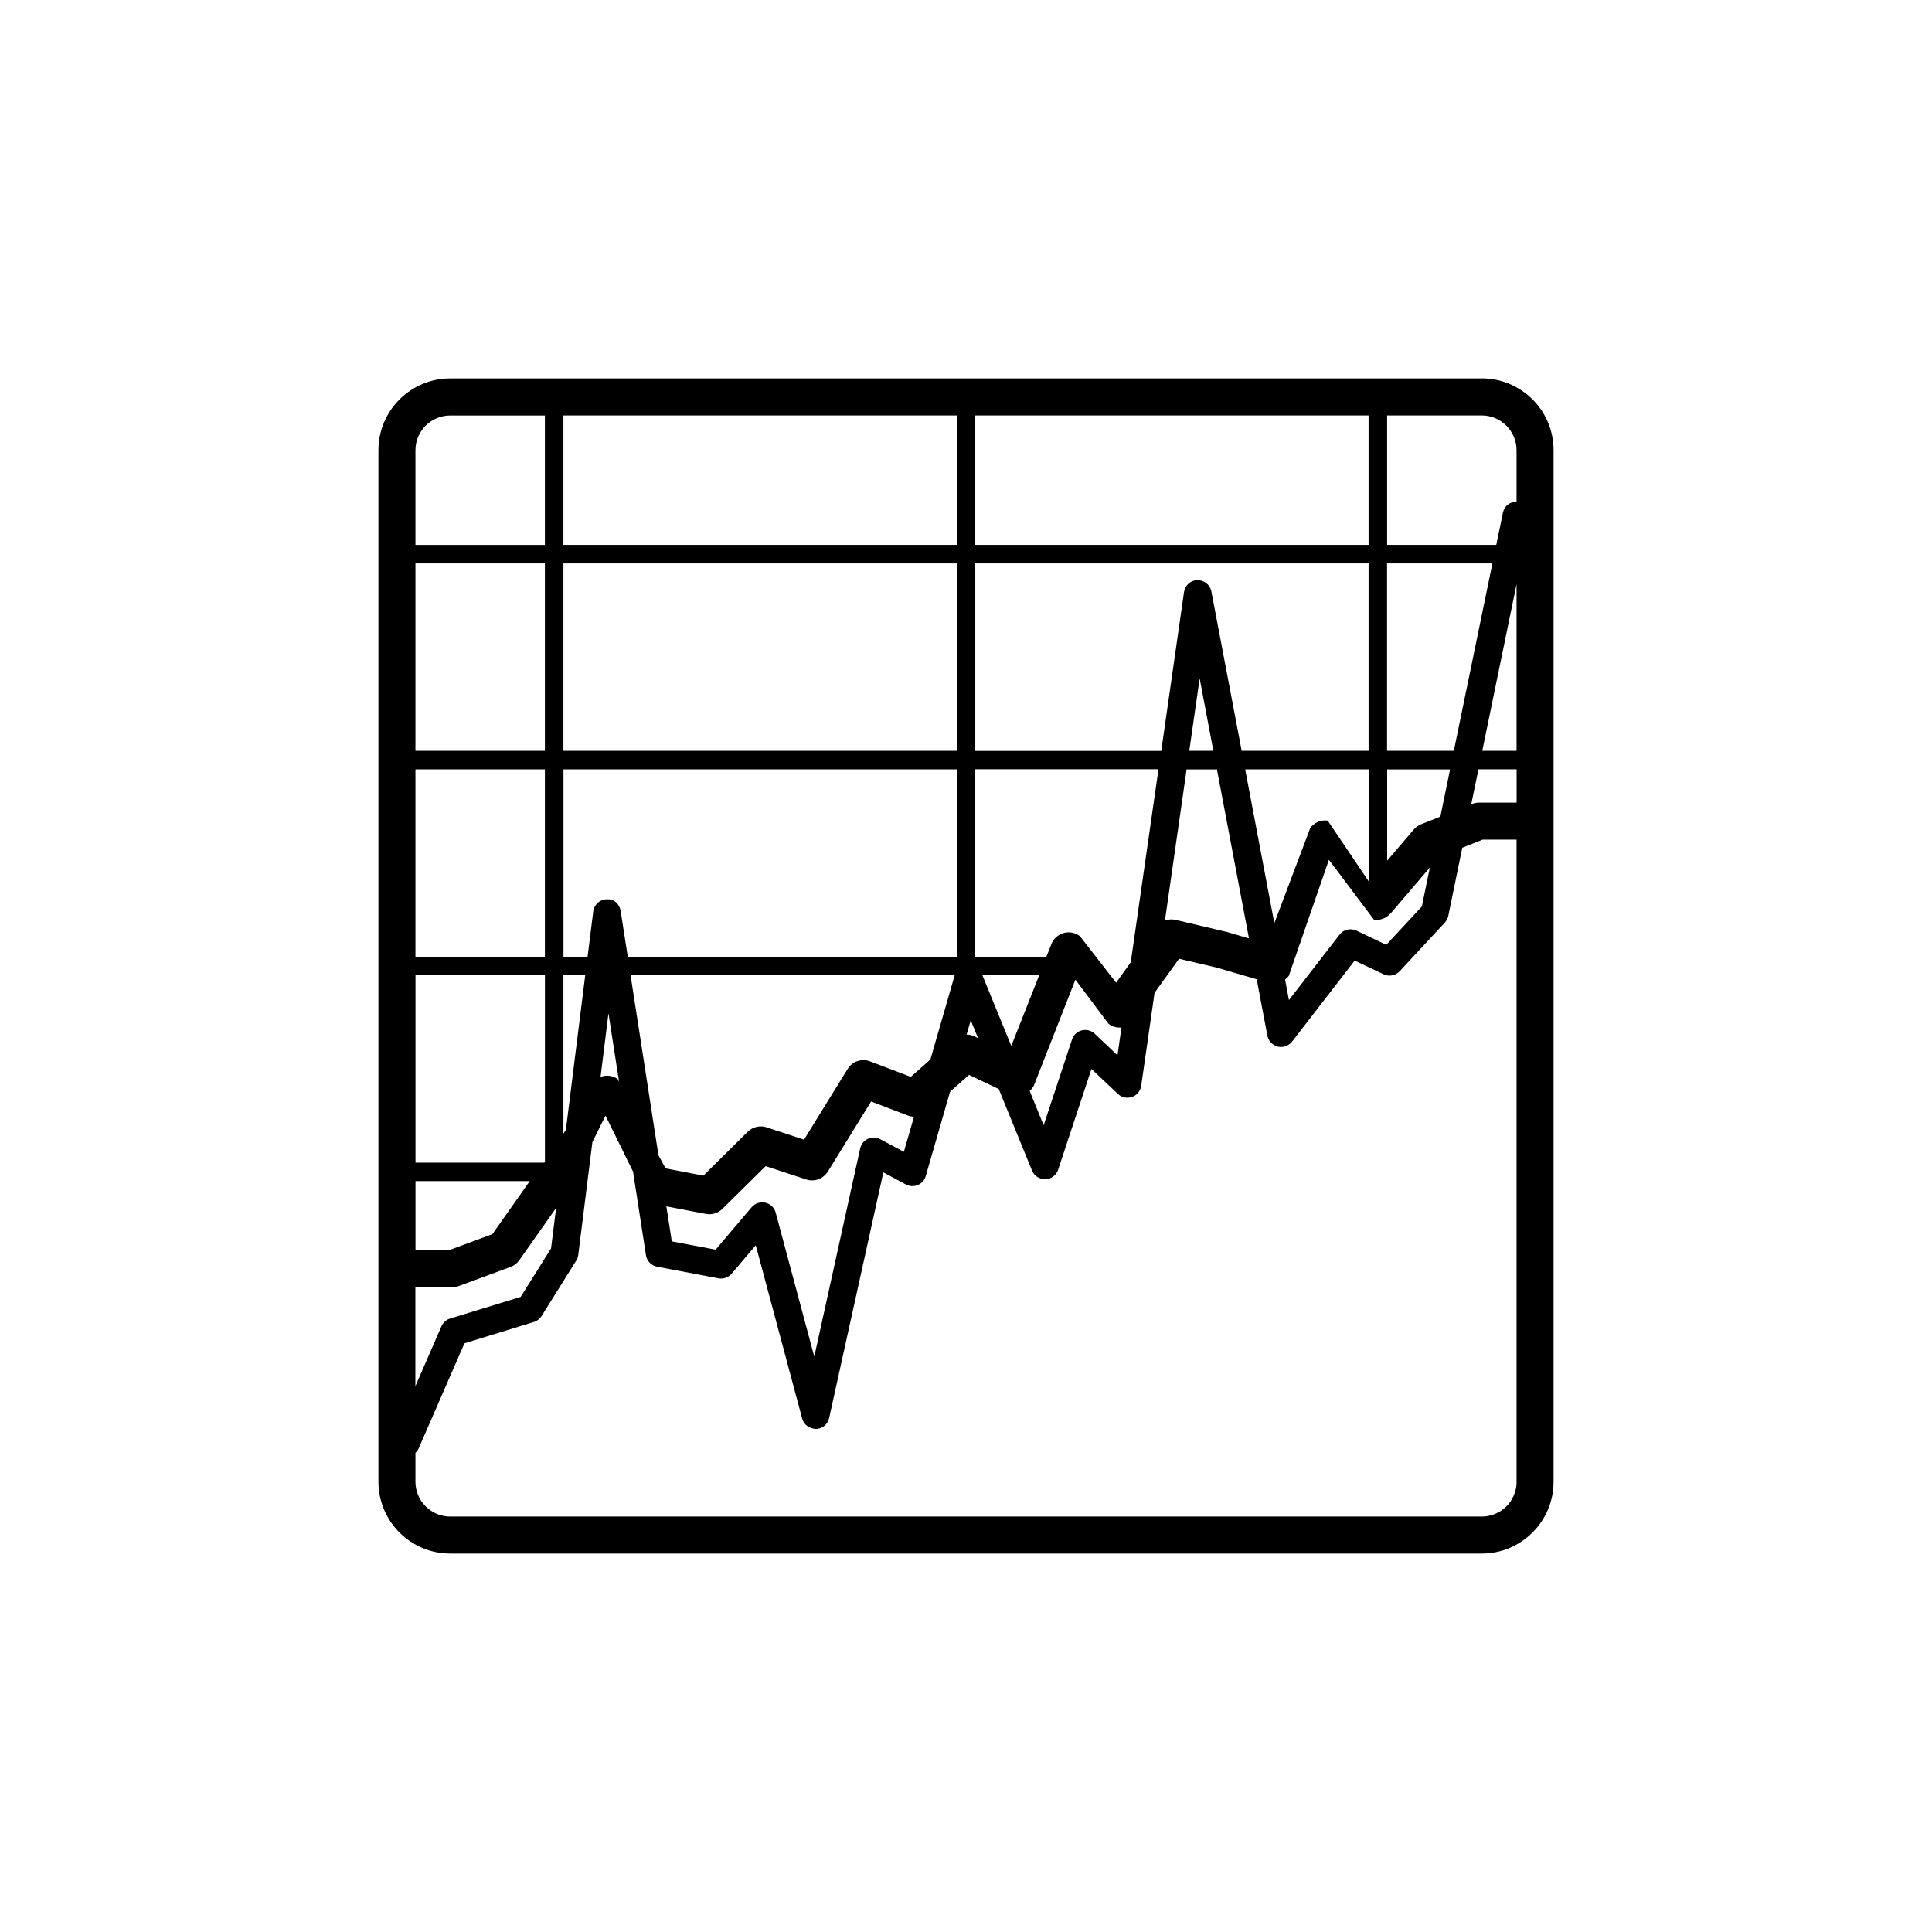
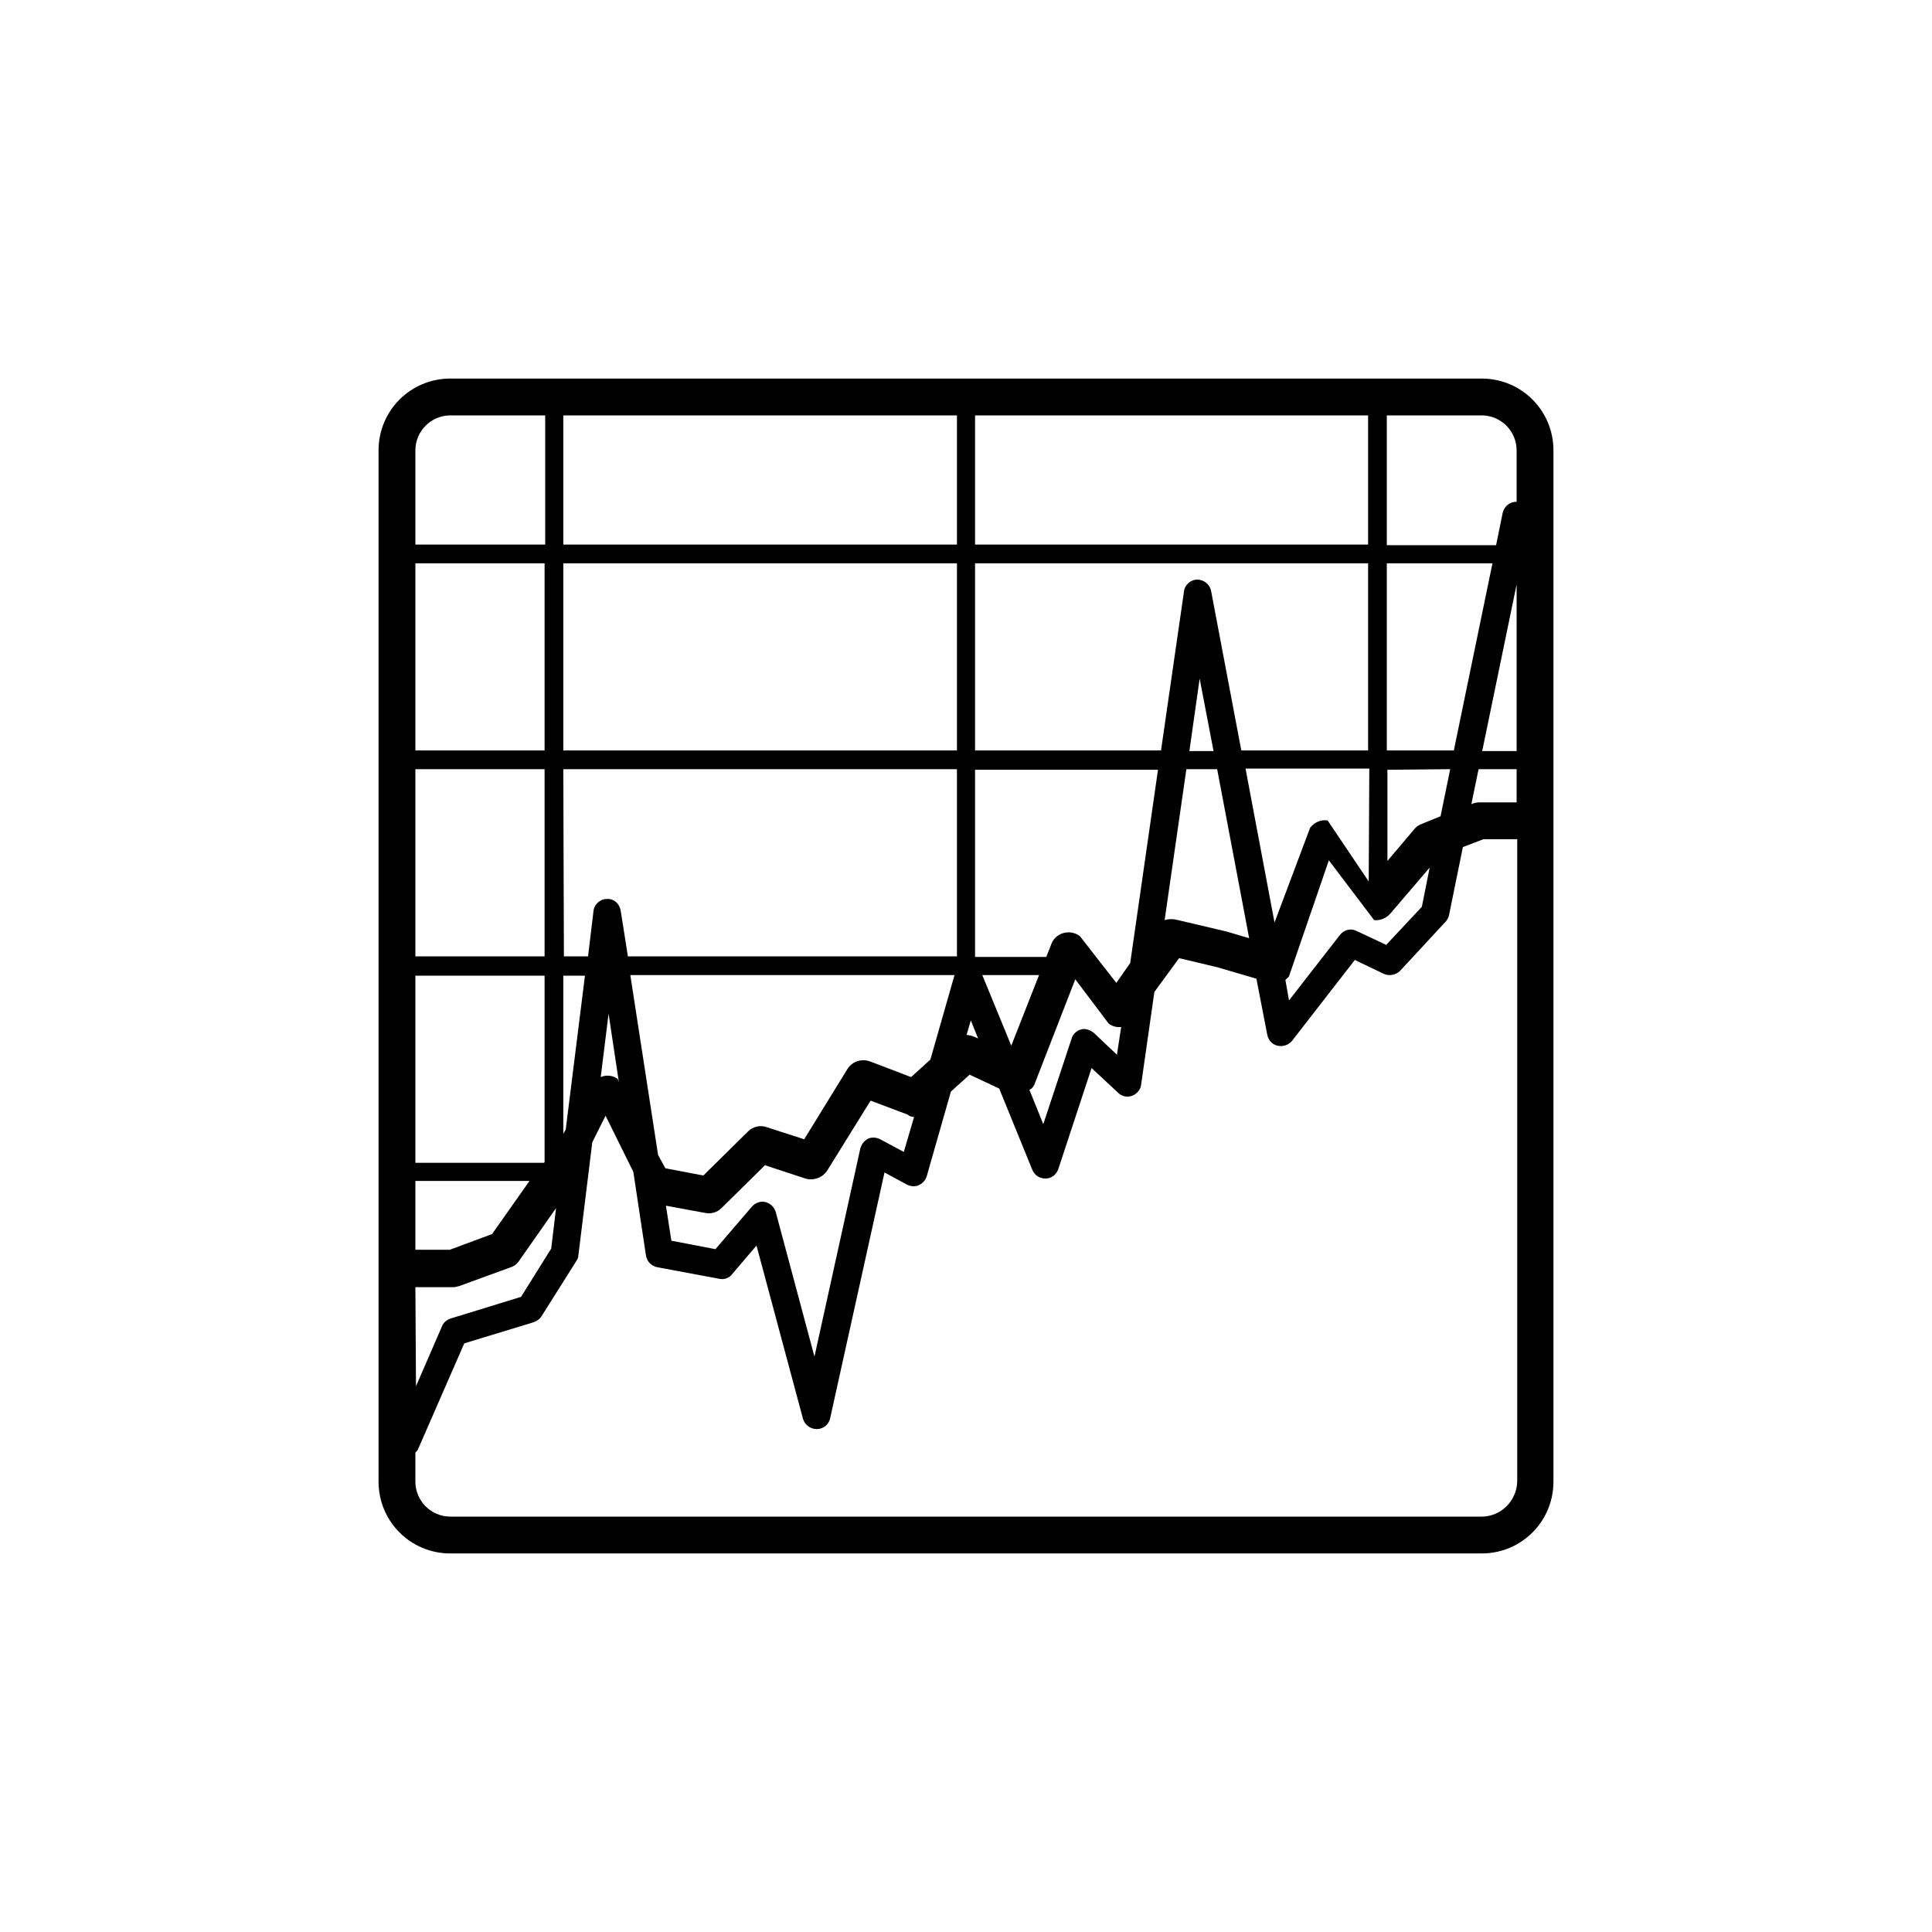
- <svg xmlns="http://www.w3.org/2000/svg" version="1.1" width="32" height="32" viewBox="0 0 32 32">
-   <g>
- </g>
-   <path d="M24.542 6.268h-17.085c-0.656 0-1.189 0.533-1.189 1.189v17.085c0 0.656 0.533 1.19 1.189 1.19h17.085c0.656 0 1.19-0.533 1.19-1.19v-10.94c0-0.001 0-0.001 0-0.002s0-0.001 0-0.002v-6.142c0-0.656-0.533-1.189-1.19-1.189zM22.974 6.881h1.568c0.318 0 0.577 0.259 0.577 0.576v0.852c-0.106 0-0.203 0.070-0.225 0.179l-0.111 0.537h-1.808v-2.144zM25.119 9.675v2.761h-0.568l0.568-2.761zM22.974 9.332h1.745l-0.639 3.104h-1.106l-0-3.104zM24.018 12.743l-0.161 0.783-0.32 0.127c-0.046 0.019-0.087 0.048-0.12 0.086l-0.441 0.516v-1.511h1.042zM23.032 15.131l0.651-0.762-0.133 0.646-0.589 0.634-0.494-0.235c-0.098-0.046-0.214-0.019-0.28 0.067l-0.838 1.083-0.064-0.339c0.023-0.018 0.045-0.038 0.062-0.063l0.664-1.921 0.746 0.992c0.104 0.015 0.207-0.025 0.274-0.104zM22.669 14.597l-0.678-1.005c-0.113-0.016-0.223 0.032-0.289 0.123l-0.595 1.575-0.483-2.547h2.046l0 1.854zM20.156 12.743l0.531 2.8-0.366-0.107-0.85-0.2c-0.060-0.014-0.121-0.009-0.176 0.011l0.359-2.503h0.502zM19.698 12.436l0.172-1.199 0.227 1.199h-0.399zM16.153 6.881h6.515v2.144h-6.515v-2.144zM16.153 9.332h6.515v3.104h-2.102l-0.502-2.641c-0.021-0.111-0.123-0.187-0.231-0.187-0.112 0.003-0.206 0.086-0.222 0.198l-0.377 2.631-3.080 0v-3.105zM17.127 17.973l0.685-1.747 0.549 0.732c0.061 0.047 0.138 0.068 0.214 0.060l-0.066 0.461-0.377-0.357c-0.057-0.054-0.137-0.075-0.214-0.056-0.077 0.019-0.138 0.076-0.162 0.151l-0.47 1.421-0.231-0.568c0.029-0.026 0.054-0.058 0.073-0.097zM16.75 17.323l-0.478-1.169h0.94l-0.462 1.169zM18.487 16.278l-0.599-0.771c-0.073-0.057-0.169-0.078-0.259-0.056-0.090 0.022-0.166 0.083-0.206 0.166l-0.091 0.229h-1.179l-0-3.105h3.035l-0.459 3.197-0.243 0.339zM16.078 16.898l0.121 0.296-0.067-0.032c-0.040-0.019-0.081-0.025-0.122-0.026l0.069-0.238zM9.332 6.881h6.515v2.144h-6.515v-2.144zM9.332 9.332h6.515v3.104l-6.515 0v-3.104zM9.332 12.743h6.515v3.104h-5.449l-0.118-0.757c-0.018-0.114-0.106-0.203-0.23-0.195-0.115 0.002-0.21 0.088-0.224 0.202l-0.094 0.751h-0.399v-3.104zM15.087 17.837l-0.677-0.258c-0.137-0.052-0.293 0-0.37 0.125l-0.723 1.172-0.62-0.204c-0.109-0.036-0.229-0.007-0.312 0.073l-0.735 0.727-0.626-0.12-0.118-0.218-0.462-2.982h5.369l-0.403 1.397-0.325 0.287zM15.139 18.495l-0.168 0.583-0.39-0.209c-0.063-0.034-0.139-0.037-0.205-0.007s-0.113 0.089-0.129 0.16l-0.76 3.448-0.639-2.385c-0.022-0.083-0.088-0.146-0.172-0.165-0.083-0.019-0.17 0.010-0.226 0.075l-0.597 0.703-0.726-0.137-0.090-0.58 0.654 0.125c0.1 0.019 0.202-0.012 0.274-0.083l0.717-0.708 0.672 0.221c0.134 0.044 0.282-0.010 0.357-0.13l0.717-1.162 0.613 0.234c0.031 0.012 0.064 0.017 0.098 0.018zM10.254 17.917l-0.025-0.046c-0.083-0.058-0.189-0.069-0.282-0.034l0.131-1.053 0.176 1.133zM9.693 16.154l-0.32 2.558-0.041 0.066v-2.624h0.36zM6.882 19.257v-3.103h2.144v3.093c-0.004 0.003-0.007 0.007-0.012 0.010h-2.132zM8.774 19.563l-0.618 0.878-0.708 0.262h-0.566v-1.14h1.893zM6.881 7.458c0-0.318 0.259-0.576 0.576-0.576h1.568v2.144h-2.144v-1.568zM6.881 9.332h2.144v3.104l-2.144 0v-3.104zM6.881 12.743h2.144v3.104h-2.144v-3.104zM6.881 21.317h0.62c0.036 0 0.072-0.006 0.106-0.019l0.85-0.314c0.058-0.021 0.109-0.060 0.144-0.111l0.61-0.866-0.084 0.671-0.503 0.803-1.169 0.358c-0.064 0.020-0.116 0.066-0.143 0.128l-0.432 0.992 0-1.643zM24.542 25.119h-17.085c-0.317 0-0.576-0.259-0.576-0.577v-0.479c0.021-0.020 0.040-0.043 0.053-0.072l0.759-1.742 1.15-0.353c0.053-0.016 0.098-0.051 0.127-0.098l0.575-0.92c0.018-0.029 0.029-0.060 0.033-0.094l0.234-1.868 0.217-0.437 0.456 0.926 0.214 1.385c0.015 0.096 0.089 0.172 0.185 0.191l1.016 0.192c0.080 0.016 0.165-0.014 0.218-0.077l0.4-0.47 0.769 2.872c0.027 0.102 0.123 0.165 0.227 0.17 0.106-0.002 0.197-0.077 0.219-0.18l0.898-4.070 0.372 0.2c0.061 0.033 0.134 0.037 0.198 0.010s0.113-0.082 0.132-0.148l0.403-1.398 0.314-0.278 0.492 0.233 0.552 1.352c0.036 0.089 0.125 0.144 0.221 0.143 0.096-0.003 0.18-0.066 0.211-0.158l0.552-1.669 0.438 0.414c0.062 0.059 0.153 0.078 0.234 0.050 0.081-0.028 0.139-0.099 0.152-0.185l0.221-1.54 0.406-0.564 0.634 0.149 0.652 0.191 0.177 0.934c0.018 0.089 0.085 0.159 0.173 0.181 0.087 0.021 0.18-0.012 0.236-0.083l1.037-1.342 0.479 0.227c0.090 0.043 0.198 0.022 0.267-0.051l0.747-0.805c0.028-0.031 0.048-0.069 0.057-0.11l0.232-1.13 0.337-0.134h0.562v10.635h0.001c-0 0.319-0.259 0.577-0.577 0.577zM25.12 13.294h-0.621c-0.039 0-0.077 0.007-0.113 0.021l-0.018 0.007 0.12-0.58h0.632v0.552z" fill="#000000" />
+ <svg xmlns="http://www.w3.org/2000/svg" version="1.1" id="Layer_1" x="0px" y="0px" viewBox="0 0 32 32" style="enable-background:new 0 0 32 32;" xml:space="preserve">
+   <path d="M24.54,6.27H7.46c-0.66,0-1.19,0.53-1.19,1.19v17.08c0,0.66,0.53,1.19,1.19,1.19h17.08c0.66,0,1.19-0.53,1.19-1.19V13.6  c0,0,0,0,0,0s0,0,0,0V7.46C25.73,6.8,25.2,6.27,24.54,6.27L24.54,6.27z M22.97,6.88h1.57c0.32,0,0.58,0.26,0.58,0.58v0.85  c-0.11,0-0.2,0.07-0.23,0.18l-0.11,0.54h-1.81L22.97,6.88L22.97,6.88z M25.12,9.68v2.76h-0.57L25.12,9.68z M22.97,9.33h1.75  l-0.64,3.1h-1.11C22.97,12.44,22.97,9.33,22.97,9.33z M24.02,12.74l-0.16,0.78l-0.32,0.13c-0.05,0.02-0.09,0.05-0.12,0.09  l-0.44,0.52v-1.51L24.02,12.74L24.02,12.74z M23.03,15.13l0.65-0.76l-0.13,0.65l-0.59,0.63l-0.49-0.23  c-0.1-0.05-0.21-0.02-0.28,0.07l-0.84,1.08l-0.06-0.34c0.02-0.02,0.05-0.04,0.06-0.06l0.66-1.92l0.75,0.99  C22.86,15.25,22.96,15.21,23.03,15.13L23.03,15.13z M22.67,14.6l-0.68-1.01c-0.11-0.02-0.22,0.03-0.29,0.12l-0.59,1.57l-0.48-2.55  h2.05L22.67,14.6L22.67,14.6z M20.16,12.74l0.53,2.8l-0.37-0.11l-0.85-0.2c-0.06-0.01-0.12-0.01-0.18,0.01l0.36-2.5L20.16,12.74  L20.16,12.74z M19.7,12.44l0.17-1.2l0.23,1.2H19.7z M16.15,6.88h6.51v2.14h-6.51C16.15,9.03,16.15,6.88,16.15,6.88z M16.15,9.33  h6.51v3.1h-2.1l-0.5-2.64c-0.02-0.11-0.12-0.19-0.23-0.19c-0.11,0-0.21,0.09-0.22,0.2l-0.38,2.63h-3.08L16.15,9.33L16.15,9.33z   M17.13,17.97l0.68-1.75l0.55,0.73c0.06,0.05,0.14,0.07,0.21,0.06l-0.07,0.46l-0.38-0.36c-0.06-0.05-0.14-0.08-0.21-0.06  c-0.08,0.02-0.14,0.08-0.16,0.15l-0.47,1.42l-0.23-0.57C17.08,18.04,17.11,18.01,17.13,17.97L17.13,17.97z M16.75,17.32l-0.48-1.17  h0.94L16.75,17.32z M18.49,16.28l-0.6-0.77c-0.07-0.06-0.17-0.08-0.26-0.06s-0.17,0.08-0.21,0.17l-0.09,0.23h-1.18v-3.1h3.03  l-0.46,3.2L18.49,16.28L18.49,16.28z M16.08,16.9l0.12,0.3l-0.07-0.03c-0.04-0.02-0.08-0.02-0.12-0.03L16.08,16.9L16.08,16.9z   M9.33,6.88h6.52v2.14H9.33C9.33,9.03,9.33,6.88,9.33,6.88z M9.33,9.33h6.52v3.1H9.33C9.33,12.44,9.33,9.33,9.33,9.33z M9.33,12.74  h6.52v3.1H10.4l-0.12-0.76c-0.02-0.11-0.11-0.2-0.23-0.19c-0.11,0-0.21,0.09-0.22,0.2l-0.09,0.75h-0.4L9.33,12.74L9.33,12.74z   M15.09,17.84l-0.68-0.26c-0.14-0.05-0.29,0-0.37,0.12l-0.72,1.17l-0.62-0.2c-0.11-0.04-0.23-0.01-0.31,0.07l-0.74,0.73l-0.63-0.12  l-0.12-0.22l-0.46-2.98h5.37l-0.4,1.4L15.09,17.84L15.09,17.84z M15.14,18.5l-0.17,0.58l-0.39-0.21c-0.06-0.03-0.14-0.04-0.2-0.01  s-0.11,0.09-0.13,0.16l-0.76,3.45l-0.64-2.39c-0.02-0.08-0.09-0.15-0.17-0.17c-0.08-0.02-0.17,0.01-0.23,0.08l-0.6,0.7l-0.73-0.14  l-0.09-0.58l0.65,0.12c0.1,0.02,0.2-0.01,0.27-0.08l0.72-0.71l0.67,0.22c0.13,0.04,0.28-0.01,0.36-0.13l0.72-1.16l0.61,0.23  C15.07,18.49,15.1,18.5,15.14,18.5L15.14,18.5z M10.25,17.92l-0.02-0.05c-0.08-0.06-0.19-0.07-0.28-0.03l0.13-1.05L10.25,17.92z   M9.69,16.15l-0.32,2.56l-0.04,0.07v-2.62H9.69L9.69,16.15z M6.88,19.26v-3.1h2.14v3.09c0,0-0.01,0.01-0.01,0.01H6.88z M8.77,19.56  l-0.62,0.88L7.45,20.7H6.88v-1.14H8.77L8.77,19.56z M6.88,7.46c0-0.32,0.26-0.58,0.58-0.58h1.57v2.14H6.88  C6.88,9.03,6.88,7.46,6.88,7.46z M6.88,9.33h2.14v3.1H6.88C6.88,12.44,6.88,9.33,6.88,9.33z M6.88,12.74h2.14v3.1H6.88  C6.88,15.85,6.88,12.74,6.88,12.74z M6.88,21.32H7.5c0.04,0,0.07-0.01,0.11-0.02l0.85-0.31c0.06-0.02,0.11-0.06,0.14-0.11l0.61-0.87  l-0.08,0.67l-0.5,0.8l-1.17,0.36c-0.06,0.02-0.12,0.07-0.14,0.13l-0.43,0.99L6.88,21.32L6.88,21.32z M24.54,25.12H7.46  c-0.32,0-0.58-0.26-0.58-0.58v-0.48c0.02-0.02,0.04-0.04,0.05-0.07l0.76-1.74l1.15-0.35c0.05-0.02,0.1-0.05,0.13-0.1l0.58-0.92  c0.02-0.03,0.03-0.06,0.03-0.09l0.23-1.87l0.22-0.44l0.46,0.93l0.21,1.39c0.02,0.1,0.09,0.17,0.19,0.19l1.02,0.19  c0.08,0.02,0.17-0.01,0.22-0.08l0.4-0.47l0.77,2.87c0.03,0.1,0.12,0.17,0.23,0.17c0.11,0,0.2-0.08,0.22-0.18l0.9-4.07l0.37,0.2  c0.06,0.03,0.13,0.04,0.2,0.01c0.06-0.03,0.11-0.08,0.13-0.15l0.4-1.4l0.31-0.28l0.49,0.23l0.55,1.35c0.04,0.09,0.12,0.14,0.22,0.14  c0.1,0,0.18-0.07,0.21-0.16l0.55-1.67l0.44,0.41c0.06,0.06,0.15,0.08,0.23,0.05s0.14-0.1,0.15-0.18l0.22-1.54l0.41-0.56l0.63,0.15  l0.65,0.19l0.18,0.93c0.02,0.09,0.08,0.16,0.17,0.18c0.09,0.02,0.18-0.01,0.24-0.08l1.04-1.34l0.48,0.23  c0.09,0.04,0.2,0.02,0.27-0.05l0.75-0.81c0.03-0.03,0.05-0.07,0.06-0.11l0.23-1.13l0.34-0.13h0.56v10.64h0  C25.12,24.86,24.86,25.12,24.54,25.12L24.54,25.12z M25.12,13.29H24.5c-0.04,0-0.08,0.01-0.11,0.02l-0.02,0.01l0.12-0.58h0.63V13.29  z" />
</svg>
